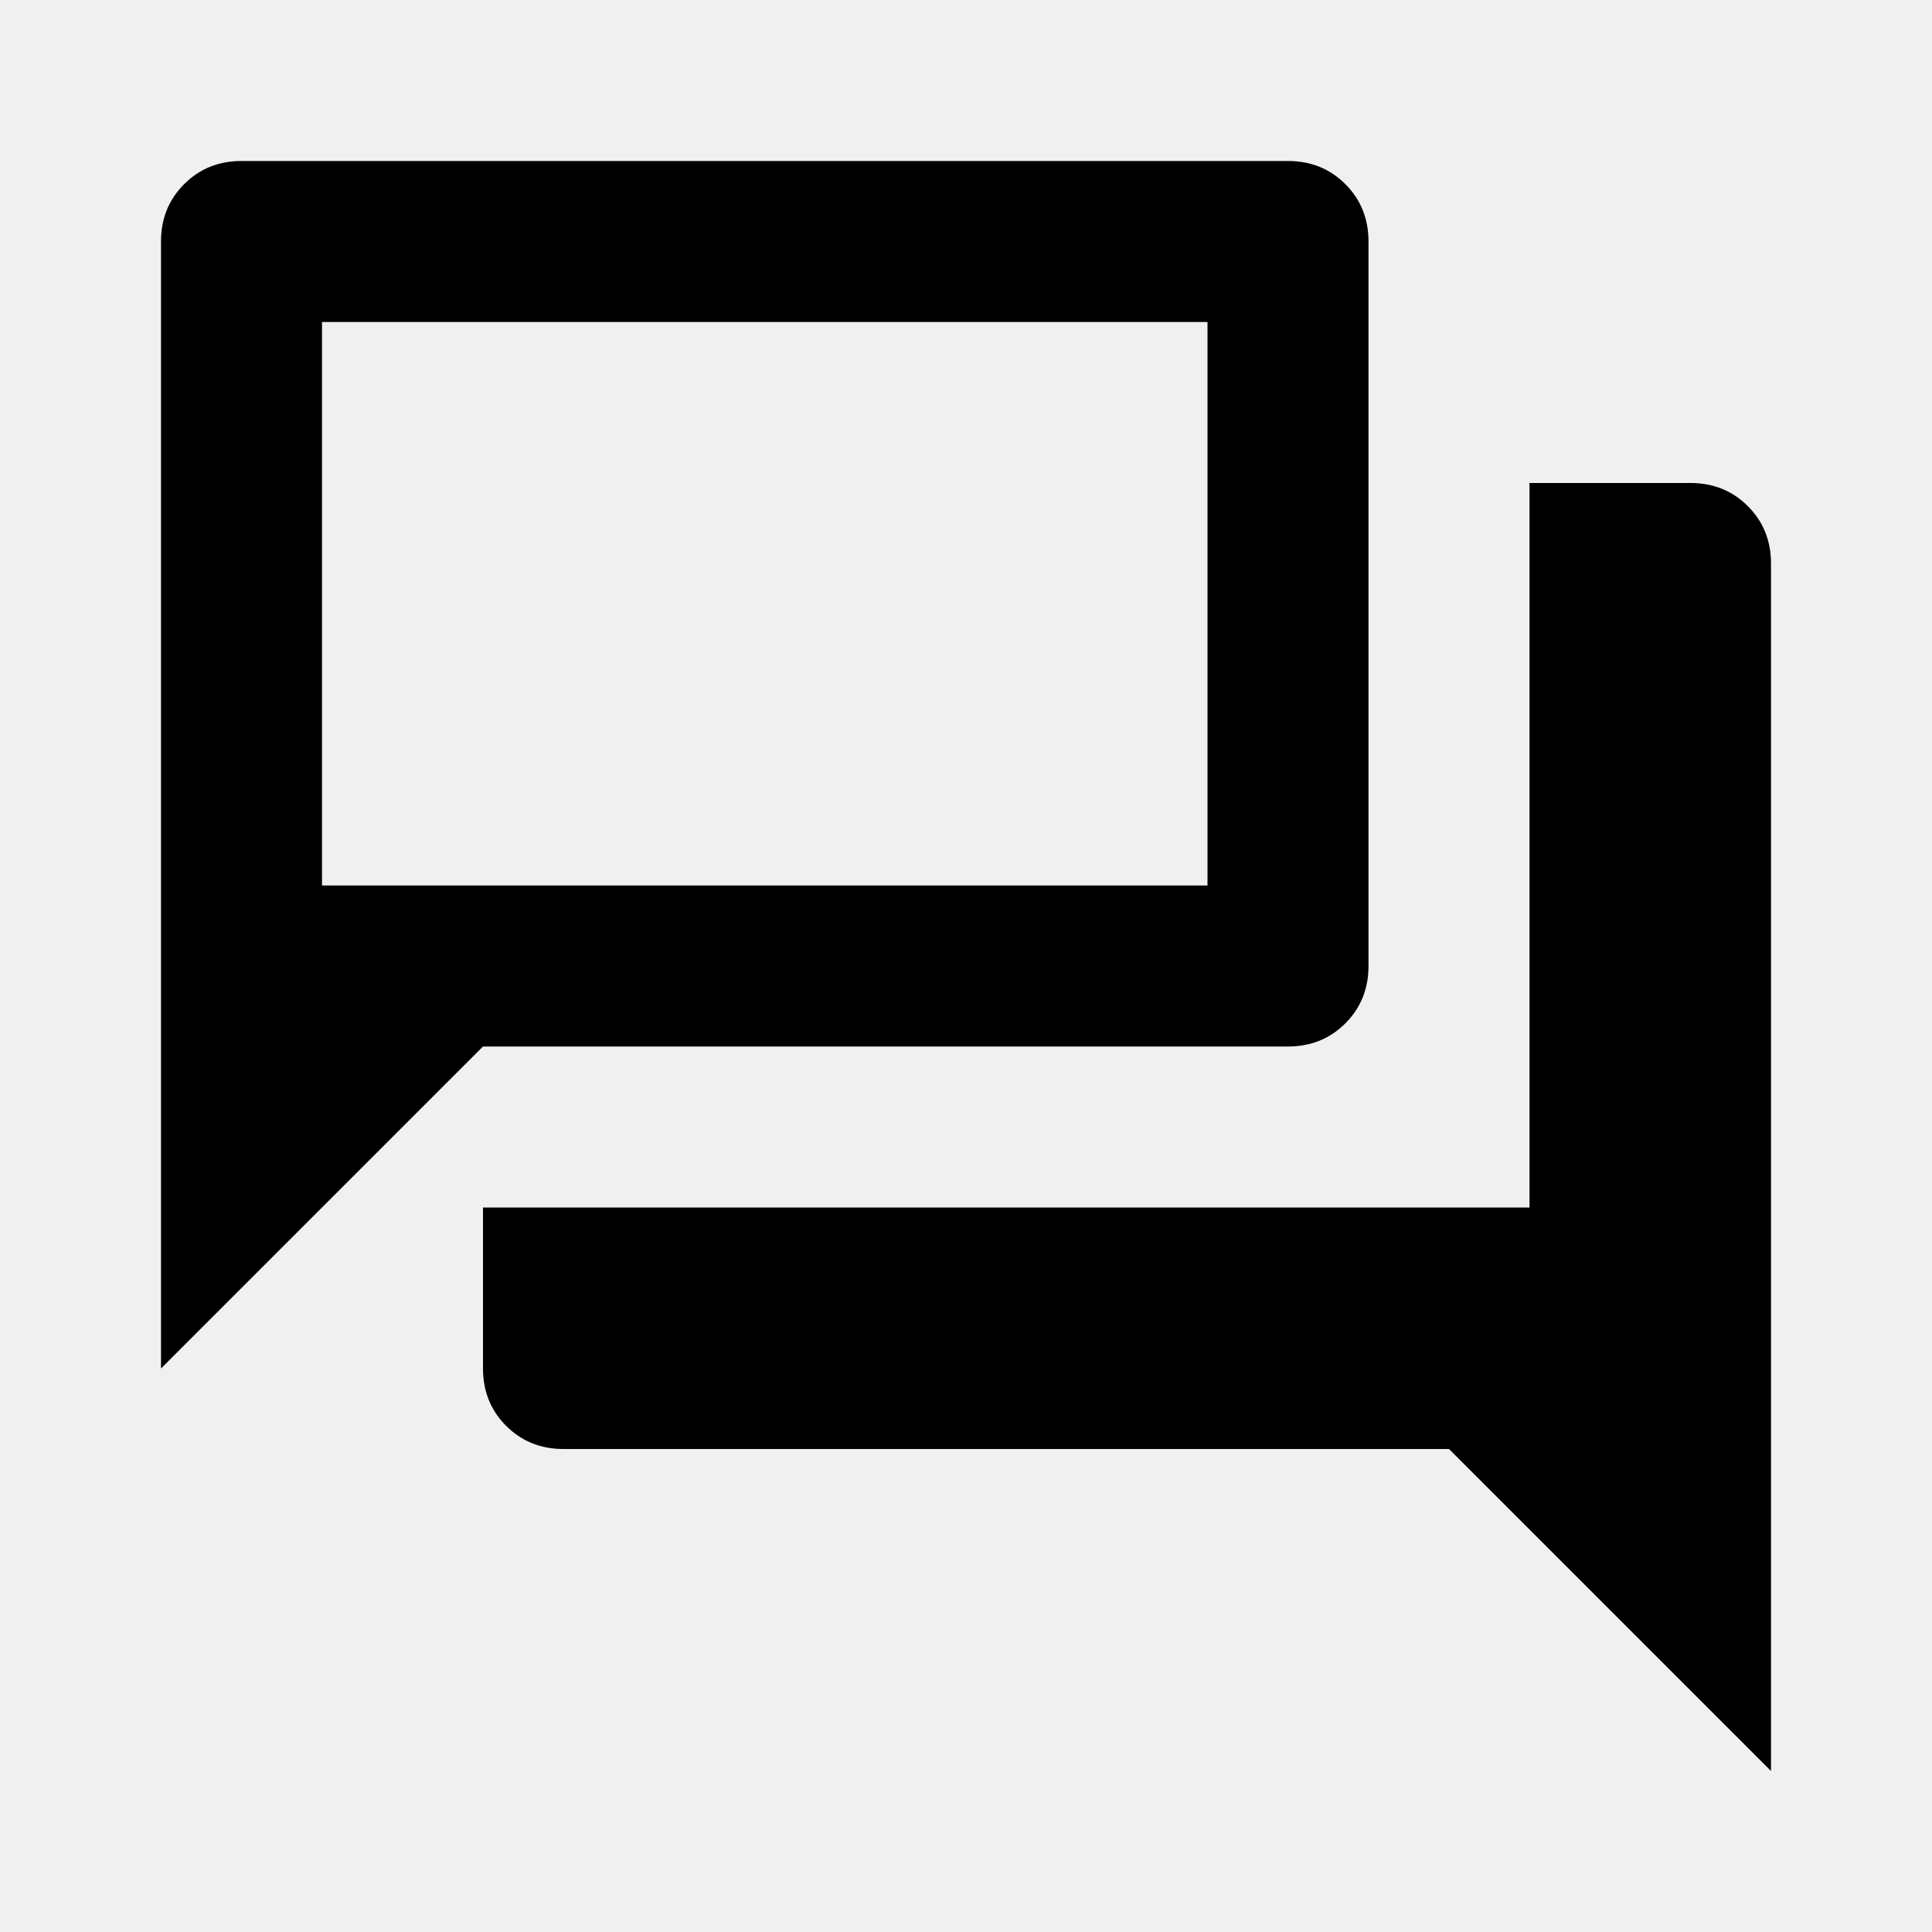
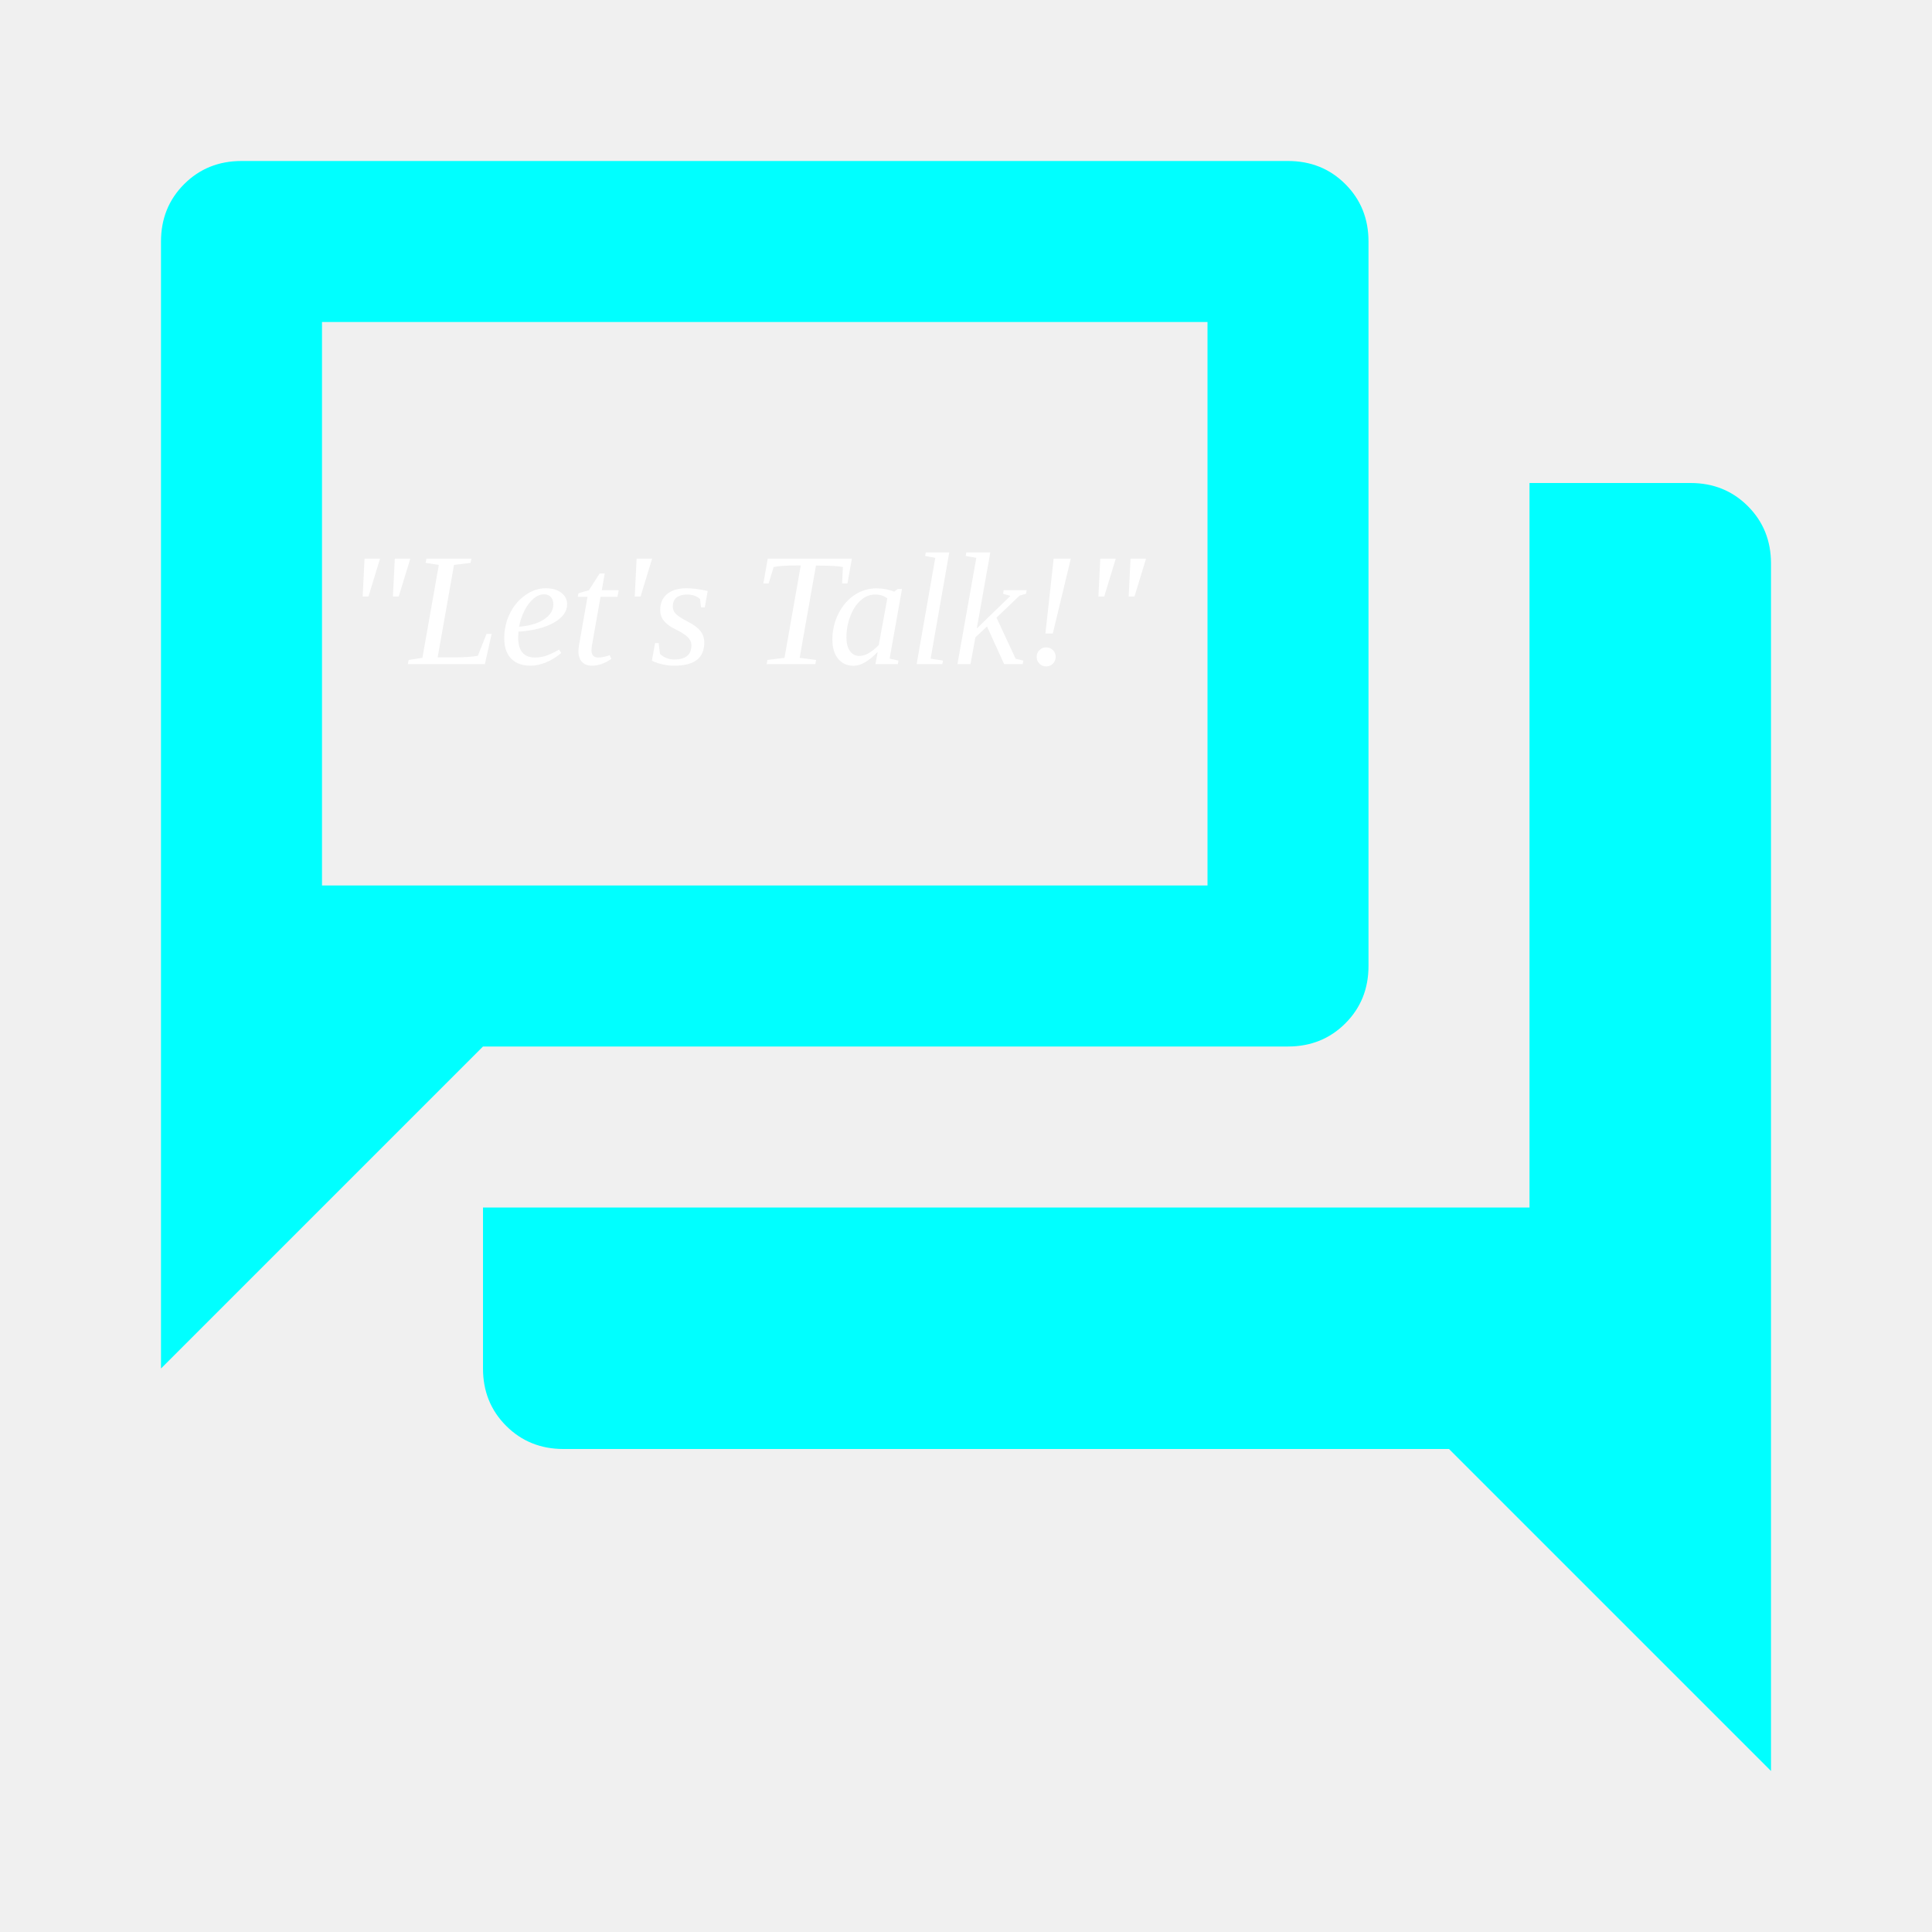
- <svg xmlns="http://www.w3.org/2000/svg" height="24" viewBox="0 -960 960 960" width="24">
+ <svg xmlns="http://www.w3.org/2000/svg" height="100%" viewBox="0 -960 960 960" width="100%" fill="cyan">
  <path d="M280-240q-17 0-28.5-11.5T240-280v-80h520v-360h80q17 0 28.5 11.5T880-680v600L720-240H280ZM80-280v-560q0-17 11.5-28.5T120-880h520q17 0 28.5 11.5T680-840v360q0 17-11.5 28.5T640-440H240L80-280Zm520-240v-280H160v280h440Zm-440 0v-280 280Z" />
+   <text x="170" y="-630" font-size="80" fill="white" font-style="italic">
+        "Let's Talk!"
+     </text>
</svg>
